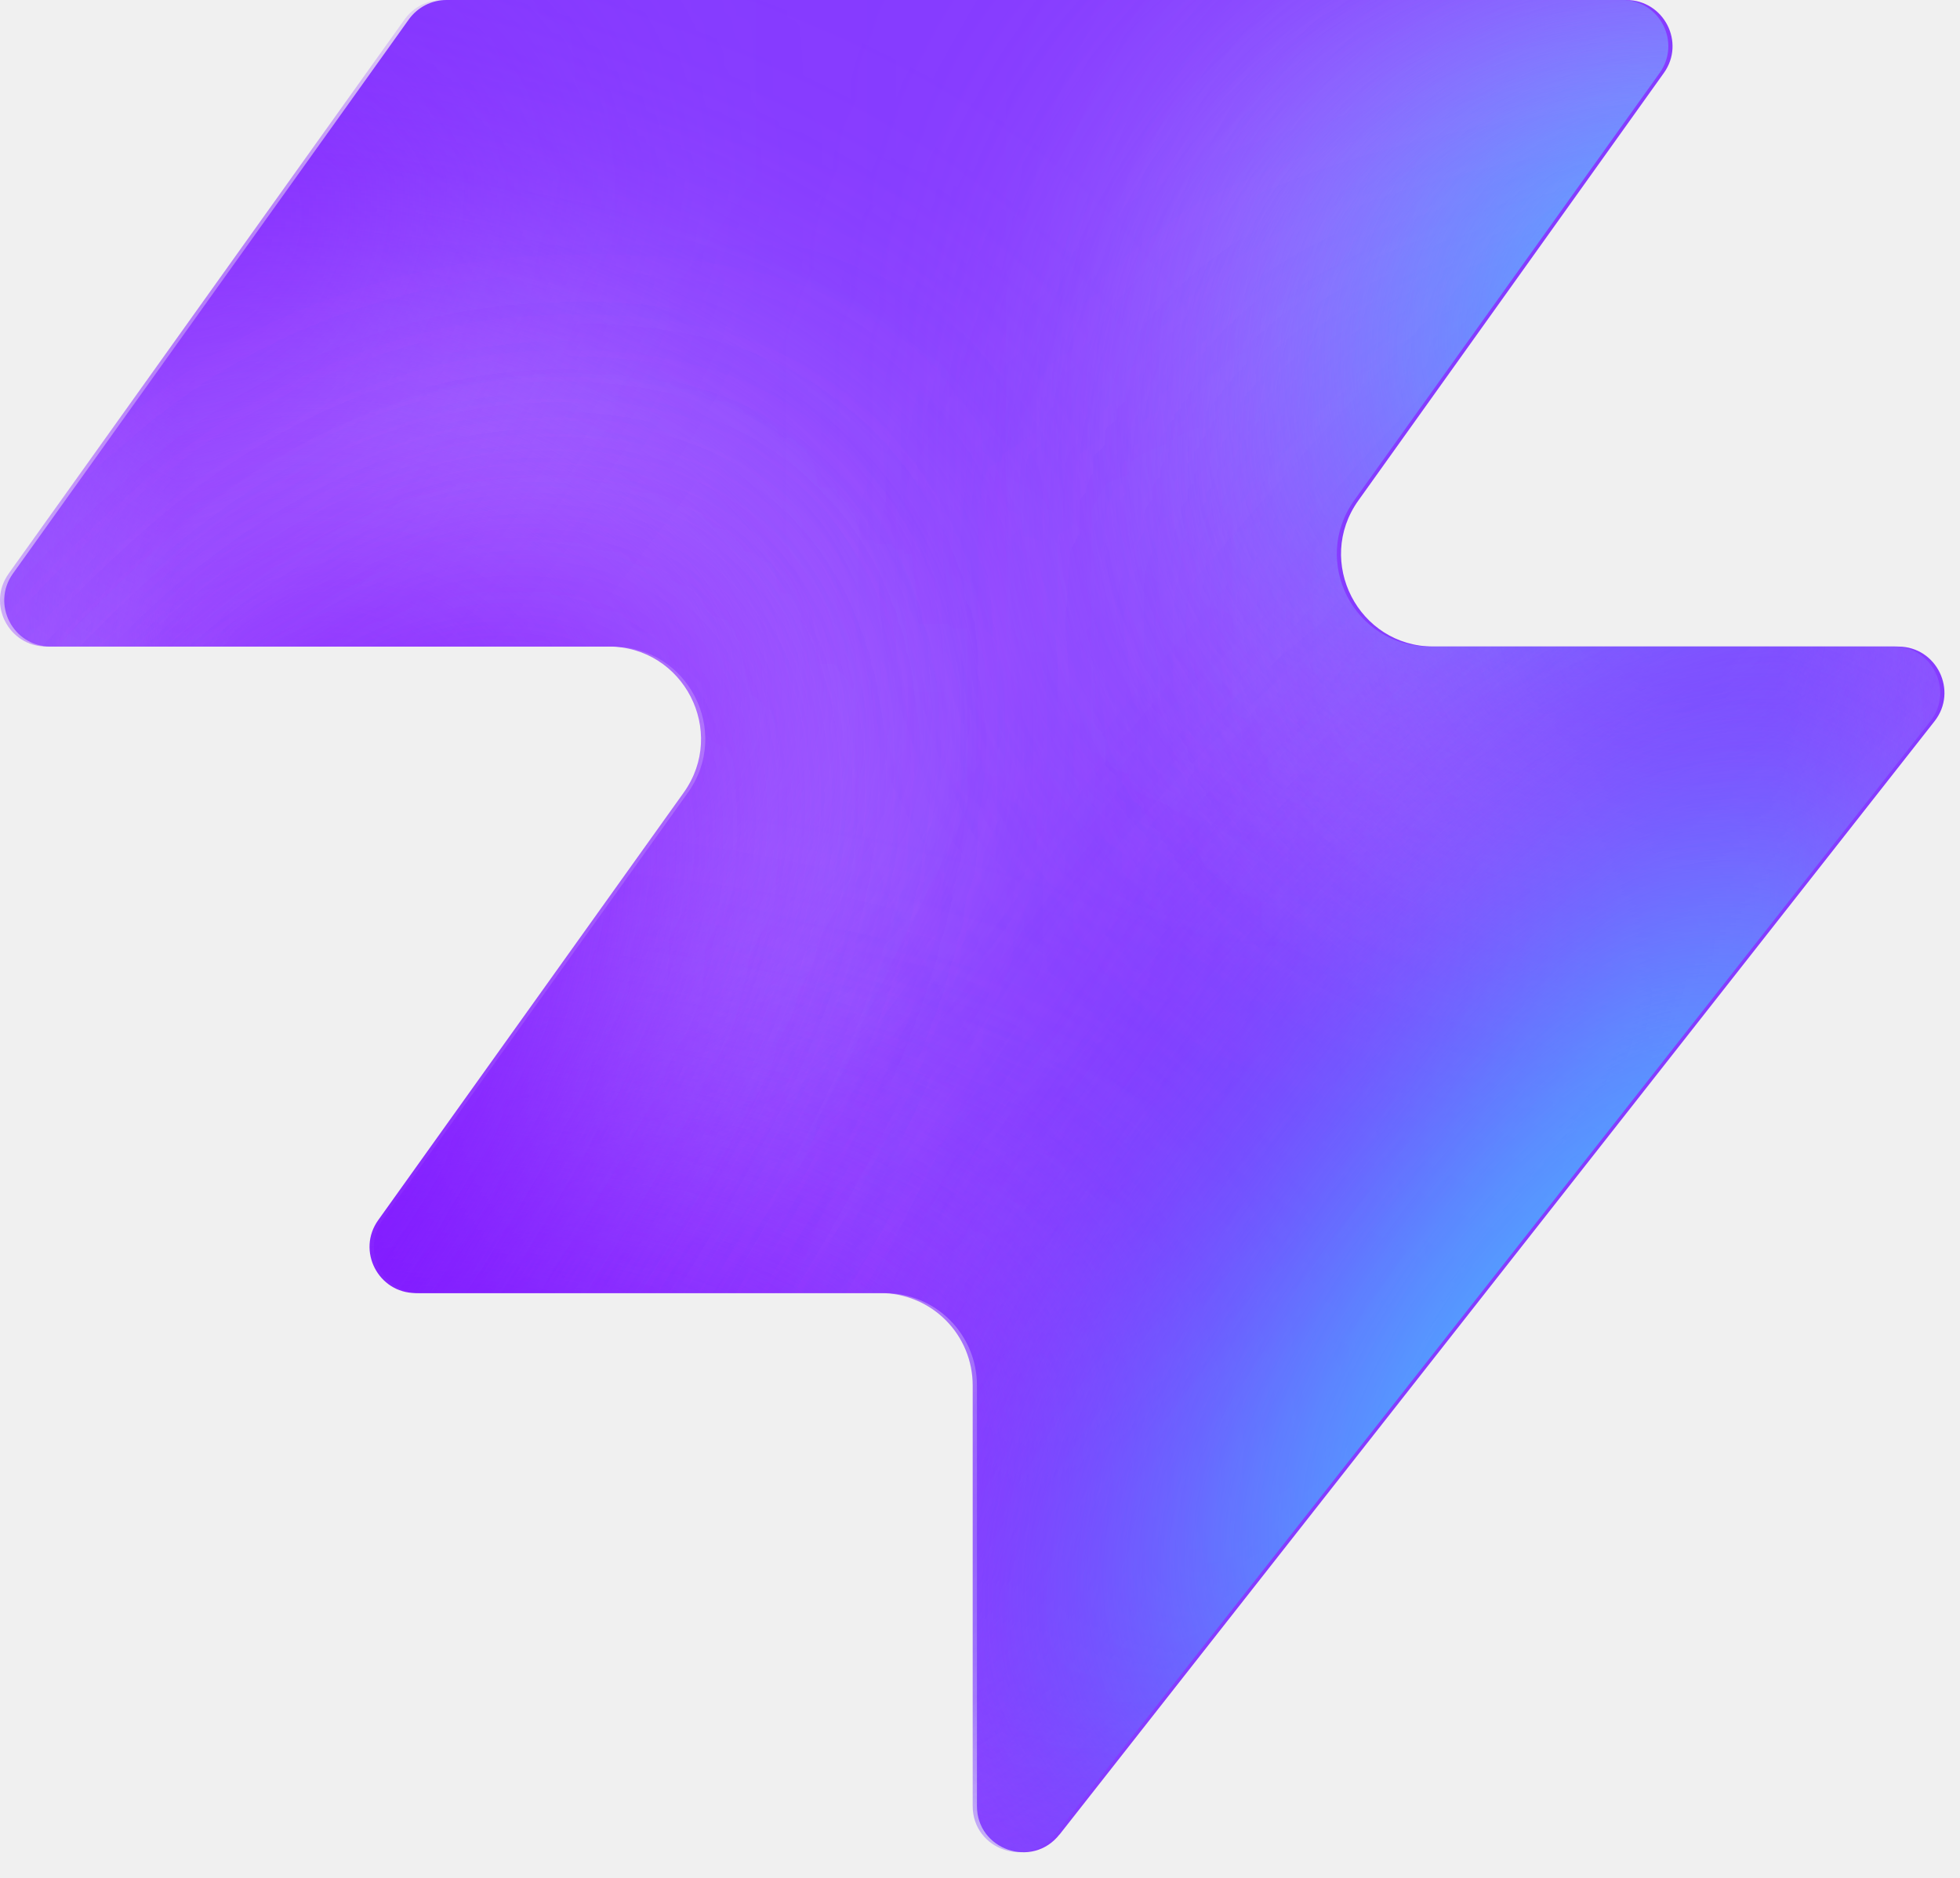
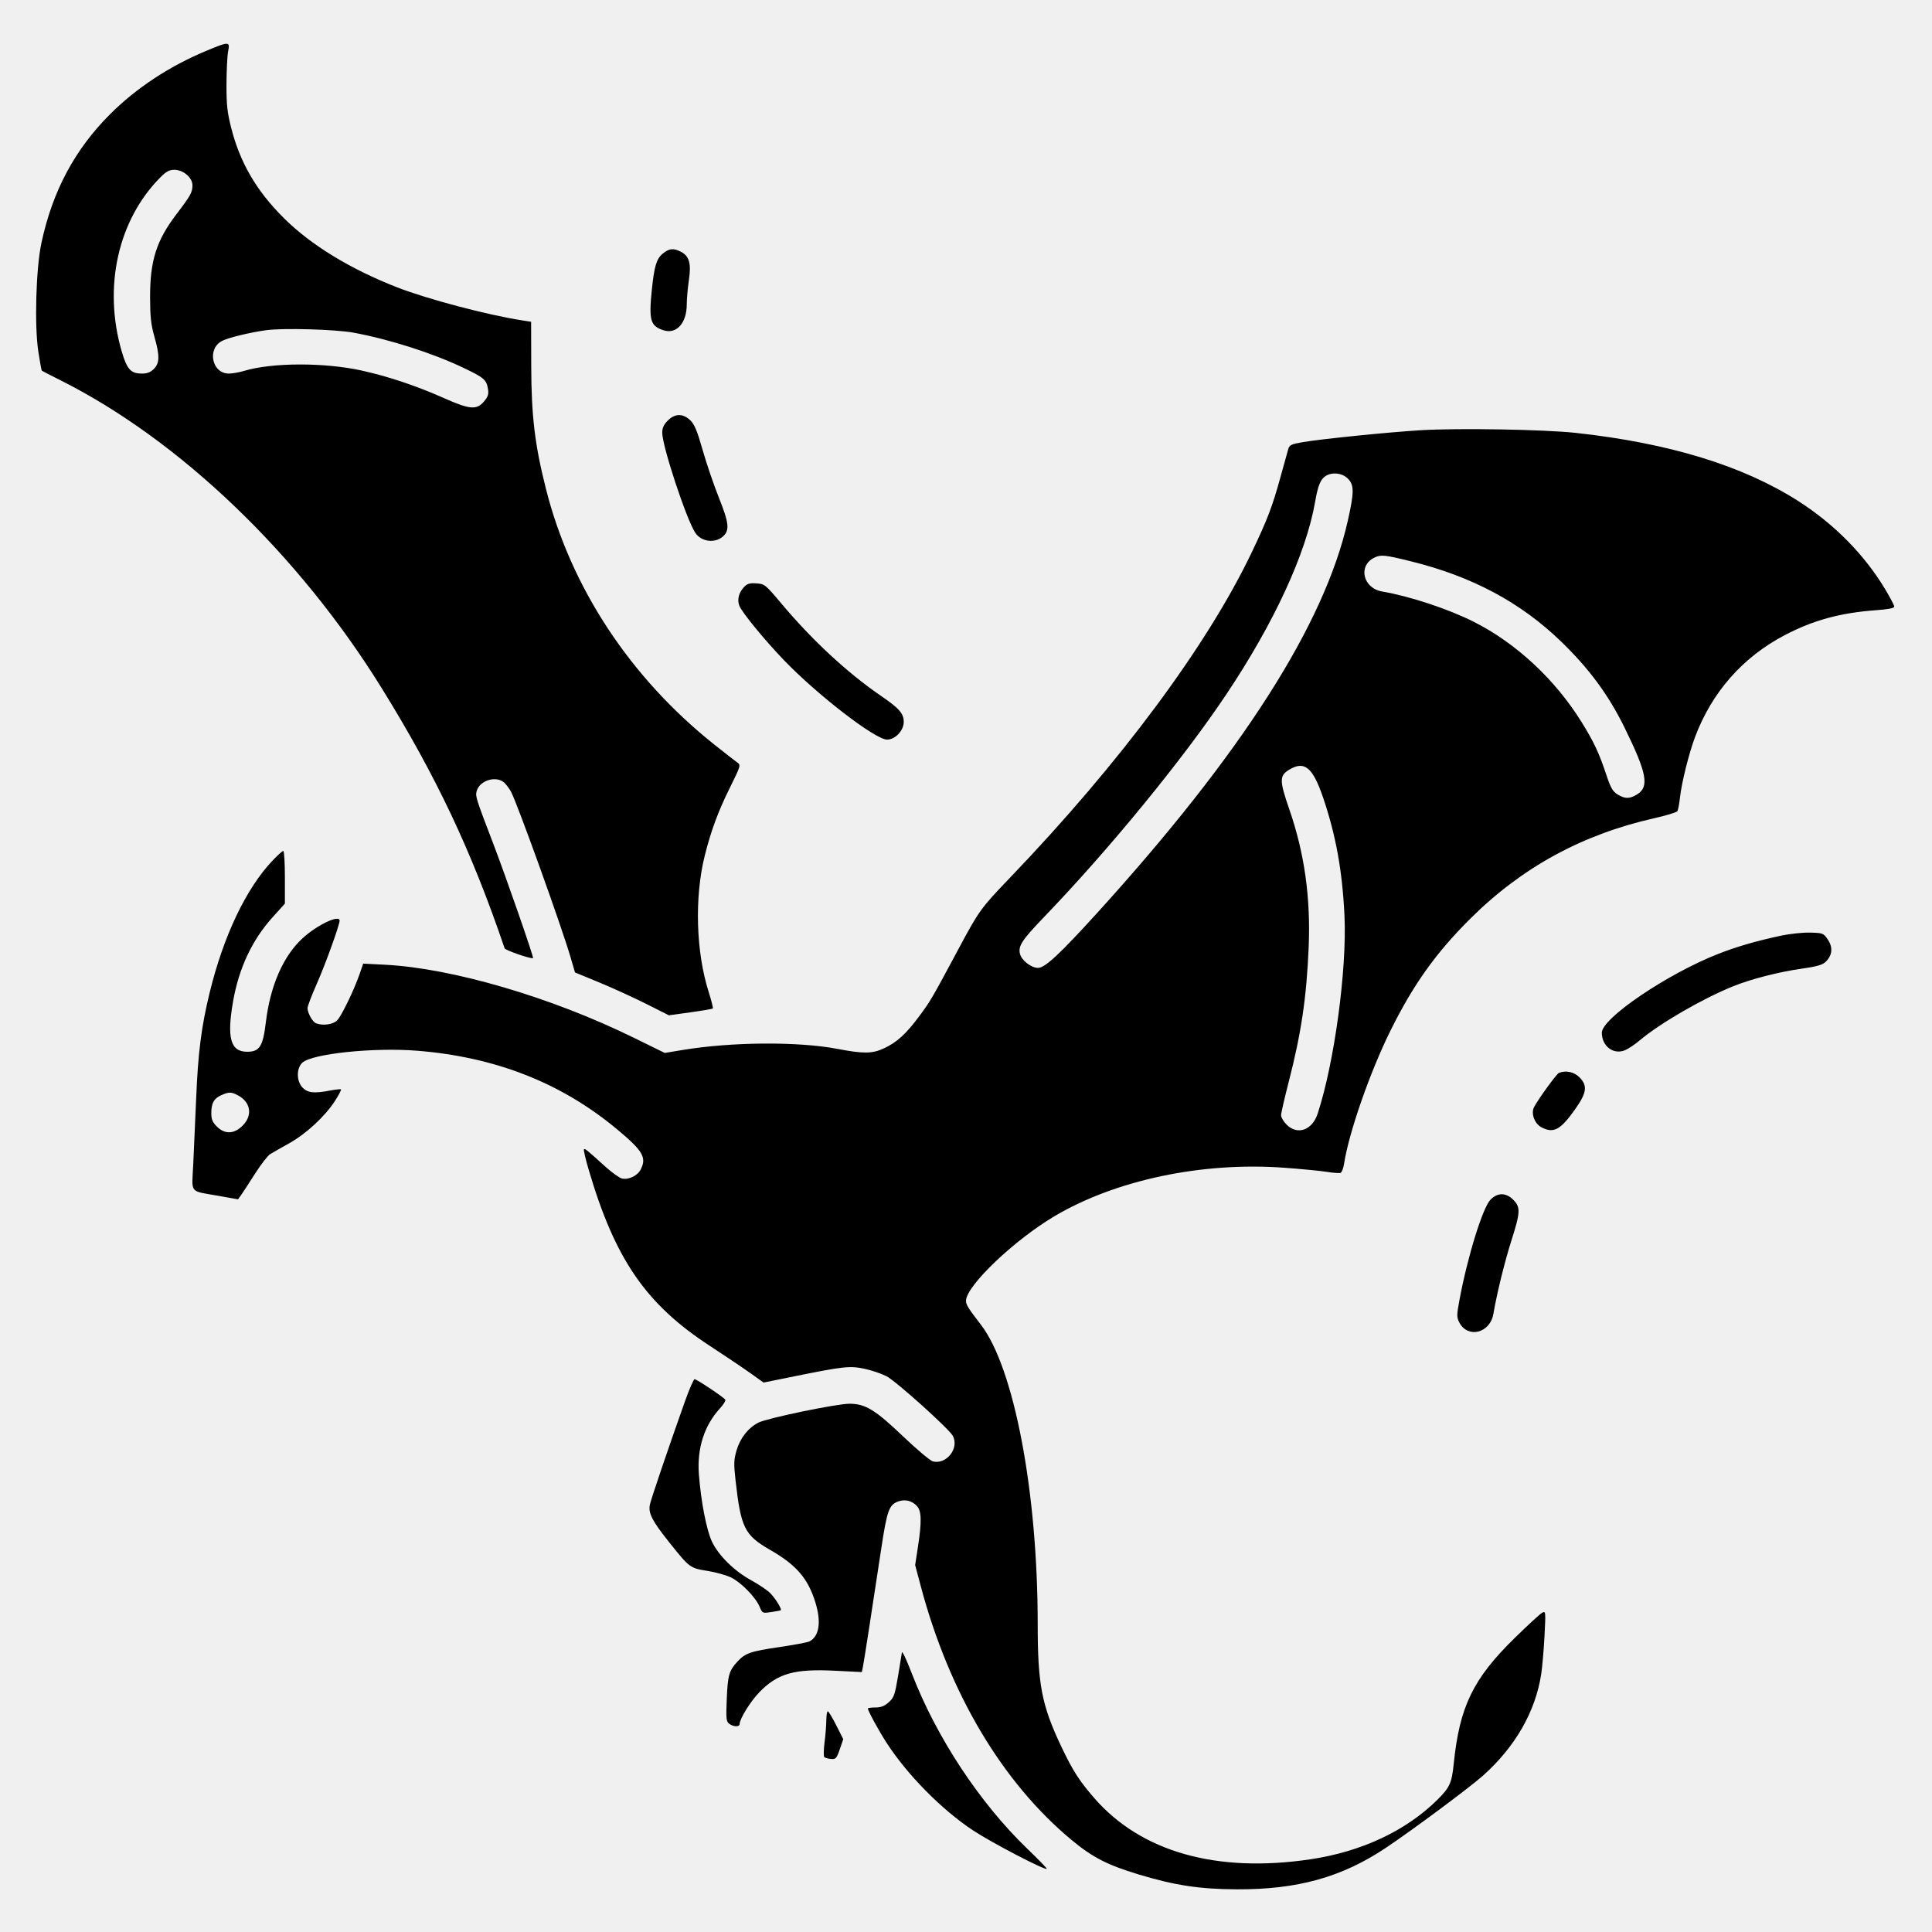
- <svg xmlns="http://www.w3.org/2000/svg" width="48" height="46" fill="none" viewBox="0 0 48 46">
-   <path fill="#863bff" d="M25.946 44.938c-.664.845-2.021.375-2.021-.698V33.937a2.26 2.26 0 0 0-2.262-2.262H10.287c-.92 0-1.456-1.04-.92-1.788l7.48-10.471c1.07-1.497 0-3.578-1.842-3.578H1.237c-.92 0-1.456-1.04-.92-1.788L10.013.474c.214-.297.556-.474.92-.474h28.894c.92 0 1.456 1.04.92 1.788l-7.48 10.471c-1.07 1.498 0 3.579 1.842 3.579h11.377c.943 0 1.473 1.088.89 1.83L25.947 44.94z" style="fill:#863bff;fill:color(display-p3 .525 .23 1);fill-opacity:1" />
-   <mask id="a" width="48" height="46" x="0" y="0" maskUnits="userSpaceOnUse" style="mask-type:alpha">
-     <path fill="#000" d="M25.842 44.938c-.664.844-2.021.375-2.021-.698V33.937a2.26 2.26 0 0 0-2.262-2.262H10.183c-.92 0-1.456-1.04-.92-1.788l7.48-10.471c1.07-1.498 0-3.579-1.842-3.579H1.133c-.92 0-1.456-1.04-.92-1.787L9.91.473c.214-.297.556-.474.92-.474h28.894c.92 0 1.456 1.04.92 1.788l-7.48 10.471c-1.07 1.498 0 3.578 1.842 3.578h11.377c.943 0 1.473 1.088.89 1.832L25.843 44.94z" style="fill:#000;fill-opacity:1" />
-   </mask>
-   <g mask="url(#a)">
-     <g filter="url(#b)">
-       <ellipse cx="5.508" cy="14.704" fill="#ede6ff" rx="5.508" ry="14.704" style="fill:#ede6ff;fill:color(display-p3 .927 .903 1);fill-opacity:1" transform="matrix(.00324 1 1 -.00324 -4.47 31.516)" />
-     </g>
-     <g filter="url(#c)">
-       <ellipse cx="10.399" cy="29.851" fill="#ede6ff" rx="10.399" ry="29.851" style="fill:#ede6ff;fill:color(display-p3 .927 .903 1);fill-opacity:1" transform="matrix(.00324 1 1 -.00324 -39.328 7.883)" />
-     </g>
-     <g filter="url(#d)">
-       <ellipse cx="5.508" cy="30.487" fill="#7e14ff" rx="5.508" ry="30.487" style="fill:#7e14ff;fill:color(display-p3 .492 .077 1);fill-opacity:1" transform="rotate(89.814 -25.913 -14.639)scale(1 -1)" />
-     </g>
-     <g filter="url(#e)">
-       <ellipse cx="5.508" cy="30.599" fill="#7e14ff" rx="5.508" ry="30.599" style="fill:#7e14ff;fill:color(display-p3 .492 .077 1);fill-opacity:1" transform="rotate(89.814 -32.644 -3.334)scale(1 -1)" />
-     </g>
-     <g filter="url(#f)">
-       <ellipse cx="5.508" cy="30.599" fill="#7e14ff" rx="5.508" ry="30.599" style="fill:#7e14ff;fill:color(display-p3 .492 .077 1);fill-opacity:1" transform="matrix(.00324 1 1 -.00324 -34.34 30.47)" />
-     </g>
-     <g filter="url(#g)">
-       <ellipse cx="14.072" cy="22.078" fill="#ede6ff" rx="14.072" ry="22.078" style="fill:#ede6ff;fill:color(display-p3 .927 .903 1);fill-opacity:1" transform="rotate(93.35 24.506 48.493)scale(-1 1)" />
-     </g>
-     <g filter="url(#h)">
-       <ellipse cx="3.47" cy="21.501" fill="#7e14ff" rx="3.47" ry="21.501" style="fill:#7e14ff;fill:color(display-p3 .492 .077 1);fill-opacity:1" transform="rotate(89.009 28.708 47.59)scale(-1 1)" />
-     </g>
-     <g filter="url(#i)">
-       <ellipse cx="3.47" cy="21.501" fill="#7e14ff" rx="3.47" ry="21.501" style="fill:#7e14ff;fill:color(display-p3 .492 .077 1);fill-opacity:1" transform="rotate(89.009 28.708 47.59)scale(-1 1)" />
-     </g>
-     <g filter="url(#j)">
-       <ellipse cx=".387" cy="8.972" fill="#7e14ff" rx="4.407" ry="29.108" style="fill:#7e14ff;fill:color(display-p3 .492 .077 1);fill-opacity:1" transform="rotate(39.51 .387 8.972)" />
-     </g>
-     <g filter="url(#k)">
-       <ellipse cx="47.523" cy="-6.092" fill="#7e14ff" rx="4.407" ry="29.108" style="fill:#7e14ff;fill:color(display-p3 .492 .077 1);fill-opacity:1" transform="rotate(37.892 47.523 -6.092)" />
-     </g>
-     <g filter="url(#l)">
-       <ellipse cx="41.412" cy="6.333" fill="#47bfff" rx="5.971" ry="9.665" style="fill:#47bfff;fill:color(display-p3 .28 .748 1);fill-opacity:1" transform="rotate(37.892 41.412 6.333)" />
-     </g>
-     <g filter="url(#m)">
-       <ellipse cx="-1.879" cy="38.332" fill="#7e14ff" rx="4.407" ry="29.108" style="fill:#7e14ff;fill:color(display-p3 .492 .077 1);fill-opacity:1" transform="rotate(37.892 -1.88 38.332)" />
-     </g>
-     <g filter="url(#n)">
-       <ellipse cx="-1.879" cy="38.332" fill="#7e14ff" rx="4.407" ry="29.108" style="fill:#7e14ff;fill:color(display-p3 .492 .077 1);fill-opacity:1" transform="rotate(37.892 -1.88 38.332)" />
-     </g>
-     <g filter="url(#o)">
-       <ellipse cx="35.651" cy="29.907" fill="#7e14ff" rx="4.407" ry="29.108" style="fill:#7e14ff;fill:color(display-p3 .492 .077 1);fill-opacity:1" transform="rotate(37.892 35.651 29.907)" />
-     </g>
-     <g filter="url(#p)">
-       <ellipse cx="38.418" cy="32.4" fill="#47bfff" rx="5.971" ry="15.297" style="fill:#47bfff;fill:color(display-p3 .28 .748 1);fill-opacity:1" transform="rotate(37.892 38.418 32.4)" />
-     </g>
-   </g>
-   <defs>
-     <filter id="b" width="60.045" height="41.654" x="-19.77" y="16.149" color-interpolation-filters="sRGB" filterUnits="userSpaceOnUse">
-       <feFlood flood-opacity="0" result="BackgroundImageFix" />
-       <feBlend in="SourceGraphic" in2="BackgroundImageFix" result="shape" />
-       <feGaussianBlur result="effect1_foregroundBlur_2002_17158" stdDeviation="7.659" />
-     </filter>
-     <filter id="c" width="90.34" height="51.437" x="-54.613" y="-7.533" color-interpolation-filters="sRGB" filterUnits="userSpaceOnUse">
-       <feFlood flood-opacity="0" result="BackgroundImageFix" />
-       <feBlend in="SourceGraphic" in2="BackgroundImageFix" result="shape" />
-       <feGaussianBlur result="effect1_foregroundBlur_2002_17158" stdDeviation="7.659" />
-     </filter>
-     <filter id="d" width="79.355" height="29.4" x="-49.64" y="2.03" color-interpolation-filters="sRGB" filterUnits="userSpaceOnUse">
-       <feFlood flood-opacity="0" result="BackgroundImageFix" />
-       <feBlend in="SourceGraphic" in2="BackgroundImageFix" result="shape" />
-       <feGaussianBlur result="effect1_foregroundBlur_2002_17158" stdDeviation="4.596" />
-     </filter>
-     <filter id="e" width="79.579" height="29.4" x="-45.045" y="20.029" color-interpolation-filters="sRGB" filterUnits="userSpaceOnUse">
-       <feFlood flood-opacity="0" result="BackgroundImageFix" />
-       <feBlend in="SourceGraphic" in2="BackgroundImageFix" result="shape" />
-       <feGaussianBlur result="effect1_foregroundBlur_2002_17158" stdDeviation="4.596" />
-     </filter>
-     <filter id="f" width="79.579" height="29.4" x="-43.513" y="21.178" color-interpolation-filters="sRGB" filterUnits="userSpaceOnUse">
-       <feFlood flood-opacity="0" result="BackgroundImageFix" />
-       <feBlend in="SourceGraphic" in2="BackgroundImageFix" result="shape" />
-       <feGaussianBlur result="effect1_foregroundBlur_2002_17158" stdDeviation="4.596" />
-     </filter>
-     <filter id="g" width="74.749" height="58.852" x="15.756" y="-17.901" color-interpolation-filters="sRGB" filterUnits="userSpaceOnUse">
-       <feFlood flood-opacity="0" result="BackgroundImageFix" />
-       <feBlend in="SourceGraphic" in2="BackgroundImageFix" result="shape" />
-       <feGaussianBlur result="effect1_foregroundBlur_2002_17158" stdDeviation="7.659" />
-     </filter>
-     <filter id="h" width="61.377" height="25.362" x="23.548" y="2.284" color-interpolation-filters="sRGB" filterUnits="userSpaceOnUse">
-       <feFlood flood-opacity="0" result="BackgroundImageFix" />
-       <feBlend in="SourceGraphic" in2="BackgroundImageFix" result="shape" />
-       <feGaussianBlur result="effect1_foregroundBlur_2002_17158" stdDeviation="4.596" />
-     </filter>
-     <filter id="i" width="61.377" height="25.362" x="23.548" y="2.284" color-interpolation-filters="sRGB" filterUnits="userSpaceOnUse">
-       <feFlood flood-opacity="0" result="BackgroundImageFix" />
-       <feBlend in="SourceGraphic" in2="BackgroundImageFix" result="shape" />
-       <feGaussianBlur result="effect1_foregroundBlur_2002_17158" stdDeviation="4.596" />
-     </filter>
-     <filter id="j" width="56.045" height="63.649" x="-27.636" y="-22.853" color-interpolation-filters="sRGB" filterUnits="userSpaceOnUse">
-       <feFlood flood-opacity="0" result="BackgroundImageFix" />
-       <feBlend in="SourceGraphic" in2="BackgroundImageFix" result="shape" />
-       <feGaussianBlur result="effect1_foregroundBlur_2002_17158" stdDeviation="4.596" />
-     </filter>
-     <filter id="k" width="54.814" height="64.646" x="20.116" y="-38.415" color-interpolation-filters="sRGB" filterUnits="userSpaceOnUse">
-       <feFlood flood-opacity="0" result="BackgroundImageFix" />
-       <feBlend in="SourceGraphic" in2="BackgroundImageFix" result="shape" />
-       <feGaussianBlur result="effect1_foregroundBlur_2002_17158" stdDeviation="4.596" />
-     </filter>
-     <filter id="l" width="33.541" height="35.313" x="24.641" y="-11.323" color-interpolation-filters="sRGB" filterUnits="userSpaceOnUse">
-       <feFlood flood-opacity="0" result="BackgroundImageFix" />
-       <feBlend in="SourceGraphic" in2="BackgroundImageFix" result="shape" />
-       <feGaussianBlur result="effect1_foregroundBlur_2002_17158" stdDeviation="4.596" />
-     </filter>
-     <filter id="m" width="54.814" height="64.646" x="-29.286" y="6.009" color-interpolation-filters="sRGB" filterUnits="userSpaceOnUse">
-       <feFlood flood-opacity="0" result="BackgroundImageFix" />
-       <feBlend in="SourceGraphic" in2="BackgroundImageFix" result="shape" />
-       <feGaussianBlur result="effect1_foregroundBlur_2002_17158" stdDeviation="4.596" />
-     </filter>
-     <filter id="n" width="54.814" height="64.646" x="-29.286" y="6.009" color-interpolation-filters="sRGB" filterUnits="userSpaceOnUse">
-       <feFlood flood-opacity="0" result="BackgroundImageFix" />
-       <feBlend in="SourceGraphic" in2="BackgroundImageFix" result="shape" />
-       <feGaussianBlur result="effect1_foregroundBlur_2002_17158" stdDeviation="4.596" />
-     </filter>
-     <filter id="o" width="54.814" height="64.646" x="8.244" y="-2.416" color-interpolation-filters="sRGB" filterUnits="userSpaceOnUse">
-       <feFlood flood-opacity="0" result="BackgroundImageFix" />
-       <feBlend in="SourceGraphic" in2="BackgroundImageFix" result="shape" />
-       <feGaussianBlur result="effect1_foregroundBlur_2002_17158" stdDeviation="4.596" />
-     </filter>
-     <filter id="p" width="39.409" height="43.623" x="18.713" y="10.588" color-interpolation-filters="sRGB" filterUnits="userSpaceOnUse">
-       <feFlood flood-opacity="0" result="BackgroundImageFix" />
-       <feBlend in="SourceGraphic" in2="BackgroundImageFix" result="shape" />
-       <feGaussianBlur result="effect1_foregroundBlur_2002_17158" stdDeviation="4.596" />
-     </filter>
-   </defs>
+ <svg xmlns="http://www.w3.org/2000/svg" viewBox="0 0 1024 1024">
+   <style>
+     path {
+       fill: black;
+     }
+ 
+     @media (prefers-color-scheme: dark) {
+       path {
+         fill: white;
+       }
+     }
+   </style>
+   <path d="M 109.260 26.974 C 89.880 35.034, 72.264 46.633, 58.427 60.445 C 39.609 79.228, 27.829 101.299, 21.945 128.801 C 19.068 142.247, 18.207 172.548, 20.310 186.322 C 21.135 191.724, 21.965 196.284, 22.155 196.456 C 22.345 196.628, 26.621 198.830, 31.659 201.349 C 95.033 233.038, 158.180 293.495, 202.300 364.721 C 231.188 411.357, 249.916 450.993, 267.461 502.629 C 267.818 503.681, 281.834 508.499, 282.526 507.807 C 282.984 507.350, 268.277 465.042, 261.563 447.500 C 252.324 423.361, 251.930 422.128, 252.598 419.467 C 254.121 413.397, 263.602 410.750, 267.701 415.250 C 268.828 416.488, 270.269 418.506, 270.903 419.736 C 274.561 426.832, 297.702 491.209, 302.434 507.454 L 304.751 515.407 317.626 520.722 C 324.707 523.645, 335.908 528.761, 342.518 532.090 L 354.536 538.143 365.956 536.550 C 372.237 535.674, 377.575 534.758, 377.818 534.515 C 378.061 534.272, 377.074 530.344, 375.624 525.787 C 368.863 504.536, 368.026 475.565, 373.536 453.500 C 376.762 440.585, 380.576 430.216, 386.547 418.134 C 392.677 405.728, 392.743 405.508, 390.724 404.094 C 389.596 403.304, 384.134 399.045, 378.586 394.629 C 334.073 359.201, 302.594 311.418, 289.397 259.247 C 283.458 235.769, 281.636 220.597, 281.564 194.024 L 281.500 170.548 276.500 169.765 C 258.153 166.895, 226.422 158.506, 210.626 152.351 C 185.663 142.624, 164.774 129.860, 150.405 115.555 C 135.858 101.073, 127.208 86.213, 122.501 67.622 C 120.443 59.493, 120.008 55.419, 120.044 44.622 C 120.068 37.405, 120.457 29.587, 120.909 27.250 C 121.946 21.888, 121.513 21.878, 109.260 26.974 M 85.176 93.824 C 62.570 116.430, 54.579 152.056, 64.474 186.120 C 67.262 195.715, 69.316 198, 75.156 198 C 78 198, 79.771 197.320, 81.545 195.545 C 84.657 192.434, 84.712 188.522, 81.789 178.261 C 80.028 172.082, 79.572 167.850, 79.551 157.500 C 79.513 138.110, 82.905 127.461, 93.589 113.435 C 101.098 103.576, 102 101.937, 102 98.155 C 102 94.149, 97.127 90, 92.423 90 C 89.789 90, 88.119 90.881, 85.176 93.824 M 351.140 134.535 C 347.957 137.214, 346.749 141.275, 345.495 153.500 C 343.833 169.710, 344.695 172.754, 351.593 175.031 C 358.528 177.320, 363.995 171.265, 363.998 161.291 C 363.999 158.426, 364.505 152.689, 365.121 148.541 C 366.442 139.662, 365.350 135.749, 360.909 133.453 C 356.907 131.383, 354.580 131.641, 351.140 134.535 M 141 175.021 C 132.442 176.206, 121.180 178.936, 117.780 180.650 C 109.594 184.776, 112.273 198, 121.296 198 C 123.158 198, 126.844 197.349, 129.487 196.554 C 144.184 192.131, 171.841 192.049, 191.569 196.371 C 205.604 199.446, 220.740 204.506, 235.180 210.949 C 248.932 217.085, 252.638 217.408, 256.510 212.805 C 258.658 210.253, 259.088 208.928, 258.648 206.216 C 257.845 201.269, 256.556 200.159, 245.500 194.895 C 229.124 187.099, 206.545 179.875, 187.500 176.339 C 177.891 174.555, 150.062 173.766, 141 175.021 M 353.923 222.923 C 351.807 225.039, 351 226.811, 351 229.343 C 351 236.505, 363.736 275.089, 368.500 282.360 C 371.661 287.185, 378.955 288.138, 383.230 284.285 C 386.803 281.066, 386.400 277.213, 381.110 264 C 378.357 257.125, 374.441 245.650, 372.407 238.500 C 369.503 228.292, 368.093 224.909, 365.839 222.750 C 361.957 219.031, 357.755 219.092, 353.923 222.923 M 753 228.027 C 735.712 229.082, 700.311 232.658, 690.517 234.341 C 684.431 235.386, 683.441 235.858, 682.806 238.020 C 682.406 239.384, 680.497 246.245, 678.564 253.268 C 674.370 268.505, 671.786 275.265, 663.551 292.541 C 639.926 342.108, 593.743 404.292, 535.311 465.212 C 519.865 481.315, 518.893 482.661, 508.003 503 C 493.892 529.357, 493.158 530.614, 487.178 538.666 C 480.222 548.034, 475.371 552.453, 468.565 555.622 C 462.342 558.520, 457.708 558.582, 444 555.954 C 423.043 551.935, 387.607 552.199, 361.423 556.570 L 352.347 558.085 335.923 550.022 C 292.123 528.518, 239.716 513.146, 204 511.326 L 192.500 510.739 190.649 516.120 C 187.785 524.448, 181.146 538.216, 178.782 540.732 C 176.649 543.003, 171.237 543.796, 167.545 542.379 C 165.666 541.658, 163 536.918, 163 534.300 C 163 533.310, 165.196 527.550, 167.881 521.500 C 172.365 511.395, 180 490.272, 180 487.973 C 180 484.587, 168.152 490.181, 160.488 497.185 C 150.131 506.651, 143.224 522.413, 140.897 541.894 C 139.375 554.640, 137.584 557.455, 131 557.455 C 122.177 557.455, 120.143 550.150, 123.548 530.684 C 126.619 513.131, 133.629 498.206, 144.436 486.217 L 151 478.934 151 464.967 C 151 457.285, 150.615 451, 150.145 451 C 149.675 451, 147.063 453.363, 144.340 456.250 C 130.320 471.120, 118.425 496.156, 111.098 526.213 C 106.718 544.184, 104.973 557.856, 103.979 582 C 103.492 593.825, 102.793 609.640, 102.424 617.144 C 101.647 632.977, 100.067 631.014, 115.855 633.833 L 126.154 635.672 127.663 633.586 C 128.493 632.439, 131.799 627.371, 135.009 622.324 C 138.219 617.277, 141.892 612.510, 143.173 611.730 C 144.453 610.950, 149.037 608.333, 153.360 605.915 C 162.368 600.875, 172.356 591.609, 177.576 583.449 C 179.551 580.361, 180.978 577.644, 180.746 577.412 C 180.514 577.180, 177.939 577.443, 175.025 577.995 C 166.485 579.615, 163.197 579.288, 160.455 576.545 C 157.108 573.198, 157.001 566.280, 160.250 563.251 C 165.346 558.501, 197.900 555.081, 220.824 556.888 C 262.528 560.176, 297.506 573.906, 327.146 598.623 C 340.798 610.008, 342.848 613.526, 339.547 619.909 C 337.832 623.225, 333.045 625.479, 329.569 624.607 C 328.211 624.266, 324.265 621.425, 320.800 618.293 C 310.738 609.199, 310.035 608.631, 309.496 609.171 C 309.214 609.453, 310.362 614.367, 312.047 620.092 C 325.998 667.480, 342.355 691.248, 376.208 713.327 C 384.069 718.453, 393.696 724.928, 397.602 727.715 L 404.703 732.783 421.602 729.365 C 447.048 724.217, 450.457 723.853, 458.141 725.461 C 461.783 726.222, 467.049 728.005, 469.844 729.421 C 474.810 731.937, 503.014 757.289, 505.022 761.041 C 508.522 767.581, 501.654 776.385, 494.459 774.579 C 493.041 774.223, 485.945 768.265, 478.690 761.339 C 463.933 747.250, 458.648 744.025, 450.287 744.010 C 443.484 743.997, 406.643 751.631, 401.947 754.027 C 396.589 756.761, 392.273 762.254, 390.387 768.741 C 388.948 773.689, 388.874 775.844, 389.840 784.487 C 392.668 809.786, 394.594 813.666, 408.215 821.492 C 422.054 829.444, 428.203 836.553, 432.116 849.125 C 435.380 859.611, 434.283 867.172, 429.097 869.948 C 428.107 870.478, 420.872 871.850, 413.018 872.997 C 397.801 875.220, 395.015 876.185, 390.872 880.661 C 386.431 885.459, 385.716 887.946, 385.204 900.377 C 384.761 911.138, 384.893 912.449, 386.547 913.658 C 388.856 915.347, 391.993 915.399, 392.022 913.750 C 392.070 910.951, 397.808 901.702, 402.466 896.917 C 412.185 886.932, 420.943 884.439, 442.523 885.518 L 456.790 886.231 457.375 883.366 C 457.969 880.455, 461.717 856.307, 467.055 821 C 470.189 800.266, 471.235 797.422, 476.354 795.715 C 479.872 794.543, 483.418 795.459, 485.972 798.201 C 488.456 800.866, 488.592 806.412, 486.506 820 L 485.048 829.500 487.995 840.593 C 503.094 897.414, 531.169 944.673, 568 975.261 C 579.062 984.447, 586.930 988.488, 603.500 993.493 C 622.740 999.305, 635.874 1001.298, 655.500 1001.384 C 687.694 1001.526, 711.208 994.985, 734.500 979.409 C 748.845 969.816, 779.083 947.333, 786.152 941.004 C 803.159 925.777, 813.826 907.143, 816.868 887.344 C 817.447 883.580, 818.233 874.484, 818.616 867.131 C 819.296 854.069, 819.267 853.787, 817.356 854.810 C 816.280 855.385, 809.736 861.401, 802.813 868.178 C 780.711 889.815, 773.560 904.597, 770.488 935 C 769.479 944.984, 768.338 947.482, 761.855 953.905 C 745.252 970.354, 721.563 981.459, 694.502 985.477 C 644.700 992.872, 604.704 981.513, 579.909 952.932 C 571.976 943.789, 568.493 938.334, 562.483 925.649 C 552.088 903.706, 550 892.832, 550 860.652 C 550 790.789, 537.501 724.989, 519.883 702.105 C 513.129 693.332, 512 691.520, 512 689.450 C 512 681.621, 537.534 657.238, 559.042 644.528 C 591.388 625.415, 637.147 615.764, 680.506 618.911 C 689.560 619.568, 699.746 620.553, 703.140 621.100 C 706.535 621.647, 709.854 621.886, 710.515 621.633 C 711.176 621.379, 712.016 619.220, 712.382 616.836 C 714.925 600.260, 726.196 567.962, 737.089 546.037 C 749.240 521.578, 761.123 504.955, 779.491 486.719 C 806.745 459.662, 838.786 442.207, 876.915 433.647 C 883.193 432.237, 888.654 430.560, 889.050 429.919 C 889.446 429.279, 890.070 425.998, 890.437 422.628 C 891.288 414.811, 895.172 399.245, 898.431 390.586 C 907.348 366.898, 923.595 348.412, 945.748 336.749 C 960.923 328.760, 975.305 324.812, 994.250 323.435 C 1000.789 322.959, 1004 322.330, 1004 321.523 C 1004 320.861, 1001.807 316.670, 999.126 312.210 C 988.171 293.982, 972.192 277.776, 953.174 265.604 C 923.874 246.852, 884.593 234.814, 835.153 229.434 C 818.413 227.612, 772.652 226.829, 753 228.027 M 702.360 252.460 C 699.809 254.247, 698.518 257.528, 697.036 266 C 692.216 293.534, 675.236 330.298, 649.770 368.335 C 626.759 402.705, 587.992 450.046, 553.392 486.027 C 541.624 498.265, 539.564 501.414, 540.608 505.572 C 541.480 509.050, 546.573 513, 550.183 513 C 553.855 513, 561.606 505.803, 581.414 484 C 658.206 399.478, 702.073 330.824, 714.394 275.880 C 717.781 260.774, 717.776 257.049, 714.364 253.636 C 711.337 250.609, 705.780 250.065, 702.360 252.460 M 728.383 295.585 C 719.624 299.902, 722.418 311.783, 732.600 313.517 C 747.176 316.001, 767.594 322.749, 781.085 329.543 C 803.605 340.883, 824.332 360.182, 838.377 382.889 C 844.867 393.380, 847.525 399.065, 851.444 410.833 C 853.710 417.635, 854.794 419.513, 857.359 421.077 C 861.331 423.499, 863.681 423.492, 867.696 421.044 C 874.281 417.029, 872.901 409.732, 860.973 385.500 C 852.434 368.152, 842.226 354.335, 827.297 339.917 C 805.887 319.240, 780.230 305.534, 748 297.557 C 733.835 294.051, 731.891 293.856, 728.383 295.585 M 394.292 311.204 C 391.556 314.135, 390.624 317.906, 391.861 321.039 C 393.284 324.638, 405.130 339.101, 415.487 349.881 C 433.231 368.351, 463.916 392, 470.137 392 C 474.491 392, 479 387.235, 479 382.633 C 479 378.160, 476.660 375.490, 466.833 368.755 C 449.105 356.604, 430.539 339.394, 414.235 320 C 405.655 309.792, 405.284 309.492, 400.922 309.204 C 397.300 308.965, 396.022 309.351, 394.292 311.204 M 683.277 407.973 C 678.074 411.145, 678.084 413.682, 683.362 428.954 C 691.449 452.357, 694.736 475.880, 693.609 502.292 C 692.471 528.967, 689.670 547.758, 682.949 573.802 C 680.777 582.217, 679 590.014, 679 591.128 C 679 592.242, 680.315 594.469, 681.923 596.077 C 687.674 601.828, 695.514 599.049, 698.399 590.237 C 707.241 563.234, 713.925 513.956, 712.606 485.498 C 711.504 461.735, 708.037 442.584, 701.219 422.597 C 695.774 406.635, 691.365 403.041, 683.277 407.973 M 944 495.918 C 930.856 498.728, 920.337 501.786, 910.500 505.658 C 883.564 516.261, 849 539.696, 849 547.356 C 849 554.539, 855.209 559.203, 861.335 556.623 C 863.076 555.890, 866.525 553.578, 869 551.487 C 879.743 542.406, 902.178 529.405, 918.577 522.755 C 927.883 518.982, 942.509 515.209, 954.500 513.489 C 963.156 512.248, 965.974 511.442, 967.726 509.706 C 971.190 506.272, 971.566 502.125, 968.787 498 C 966.499 494.604, 966.221 494.494, 959.465 494.301 C 955.634 494.191, 948.675 494.919, 944 495.918 M 826.263 568.658 C 825.021 569.160, 815.327 582.499, 813.079 586.799 C 811.337 590.132, 813.361 595.618, 817.034 597.517 C 823.497 600.860, 827.126 598.885, 834.962 587.764 C 841.067 579.098, 841.534 575.380, 837.077 570.923 C 834.262 568.108, 829.889 567.192, 826.263 568.658 M 117.329 580.458 C 113.396 582.168, 112 584.671, 112 590.011 C 112 593.257, 112.633 594.787, 114.923 597.077 C 119.150 601.304, 124.068 601.132, 128.600 596.600 C 134.050 591.150, 132.902 584.069, 125.989 580.494 C 122.489 578.685, 121.416 578.680, 117.329 580.458 M 790.034 635.812 C 785.882 639.964, 777.801 666.075, 773.511 689.201 C 772.046 697.102, 772.041 698.178, 773.459 700.921 C 777.934 709.574, 789.775 706.611, 791.520 696.400 C 793.376 685.535, 797.564 668.492, 801.072 657.516 C 805.856 642.554, 805.983 639.829, 802.077 635.923 C 798.190 632.036, 793.850 631.997, 790.034 635.812 M 363.035 742.750 C 353.939 768.364, 345.017 794.658, 344.436 797.569 C 343.545 802.024, 345.685 806.165, 354.734 817.500 C 365.510 830.999, 365.692 831.135, 375.065 832.626 C 379.476 833.328, 385.116 834.916, 387.597 836.156 C 392.948 838.828, 400.525 846.618, 402.597 851.577 C 404.062 855.084, 404.110 855.106, 408.787 854.428 C 411.379 854.051, 413.646 853.618, 413.824 853.465 C 414.508 852.875, 410.927 847.081, 408.195 844.356 C 406.619 842.785, 402.069 839.716, 398.083 837.536 C 389.161 832.657, 380.818 824.422, 377.333 817.056 C 374.472 811.008, 371.500 795.679, 370.427 781.436 C 369.388 767.644, 373.245 755.582, 381.618 746.440 C 383.466 744.423, 384.727 742.367, 384.420 741.870 C 383.625 740.584, 369.279 731, 368.149 731 C 367.632 731, 365.330 736.288, 363.035 742.750 M 477.994 876.050 C 477.991 876.298, 477.117 881.675, 476.051 888 C 474.297 898.413, 473.824 899.760, 471.041 902.250 C 468.778 904.276, 466.919 905, 463.984 905 C 461.793 905, 460 905.240, 460 905.533 C 460 906.743, 465.560 916.967, 469.770 923.500 C 480.761 940.553, 498.945 959.019, 515.664 970.106 C 525.427 976.580, 553.906 991.427, 554.816 990.517 C 555.018 990.315, 550.354 985.504, 544.452 979.825 C 519.364 955.687, 496.471 921.012, 483.496 887.500 C 480.164 878.894, 478.015 874.422, 477.994 876.050 M 437.967 911.750 C 437.949 914.362, 437.527 919.650, 437.028 923.500 C 436.529 927.350, 436.472 930.855, 436.900 931.290 C 437.329 931.724, 438.935 932.174, 440.469 932.290 C 443 932.481, 443.428 932.006, 445.102 927.151 L 446.946 921.802 443.223 914.424 C 441.175 910.367, 439.163 907.036, 438.750 907.023 C 438.337 907.011, 437.985 909.138, 437.967 911.750" stroke="none" fill-rule="evenodd" />
</svg>
